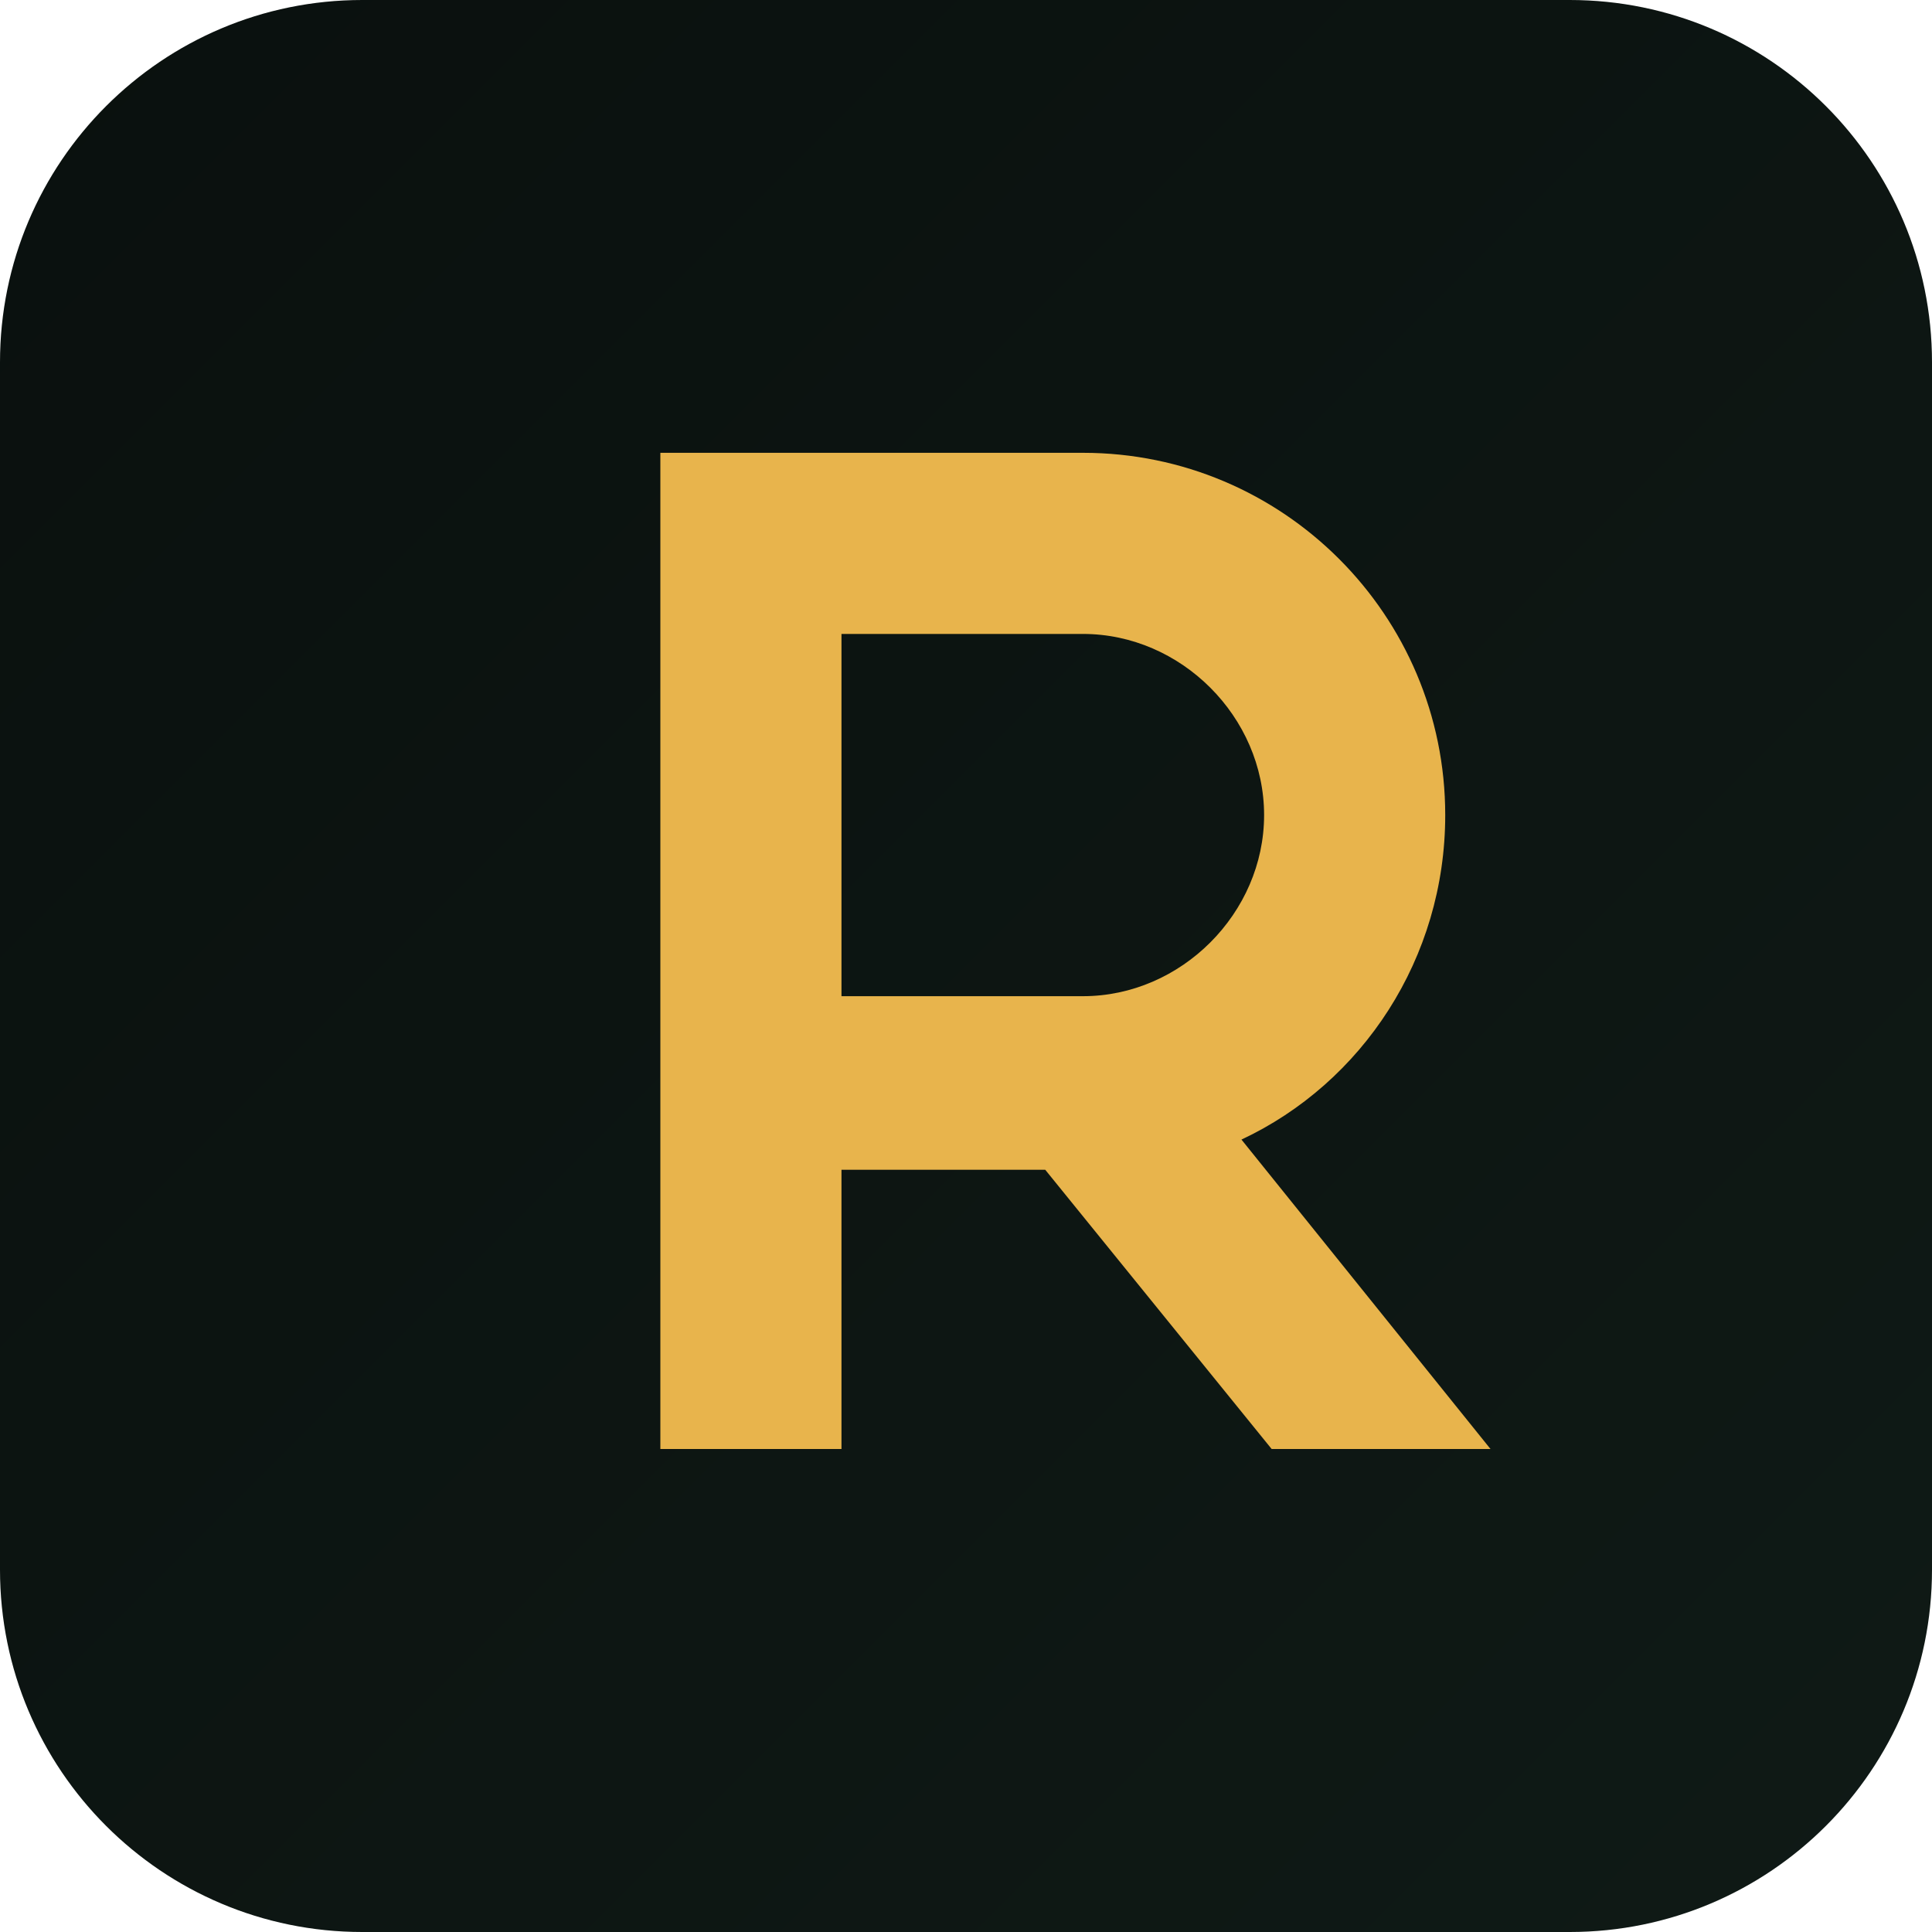
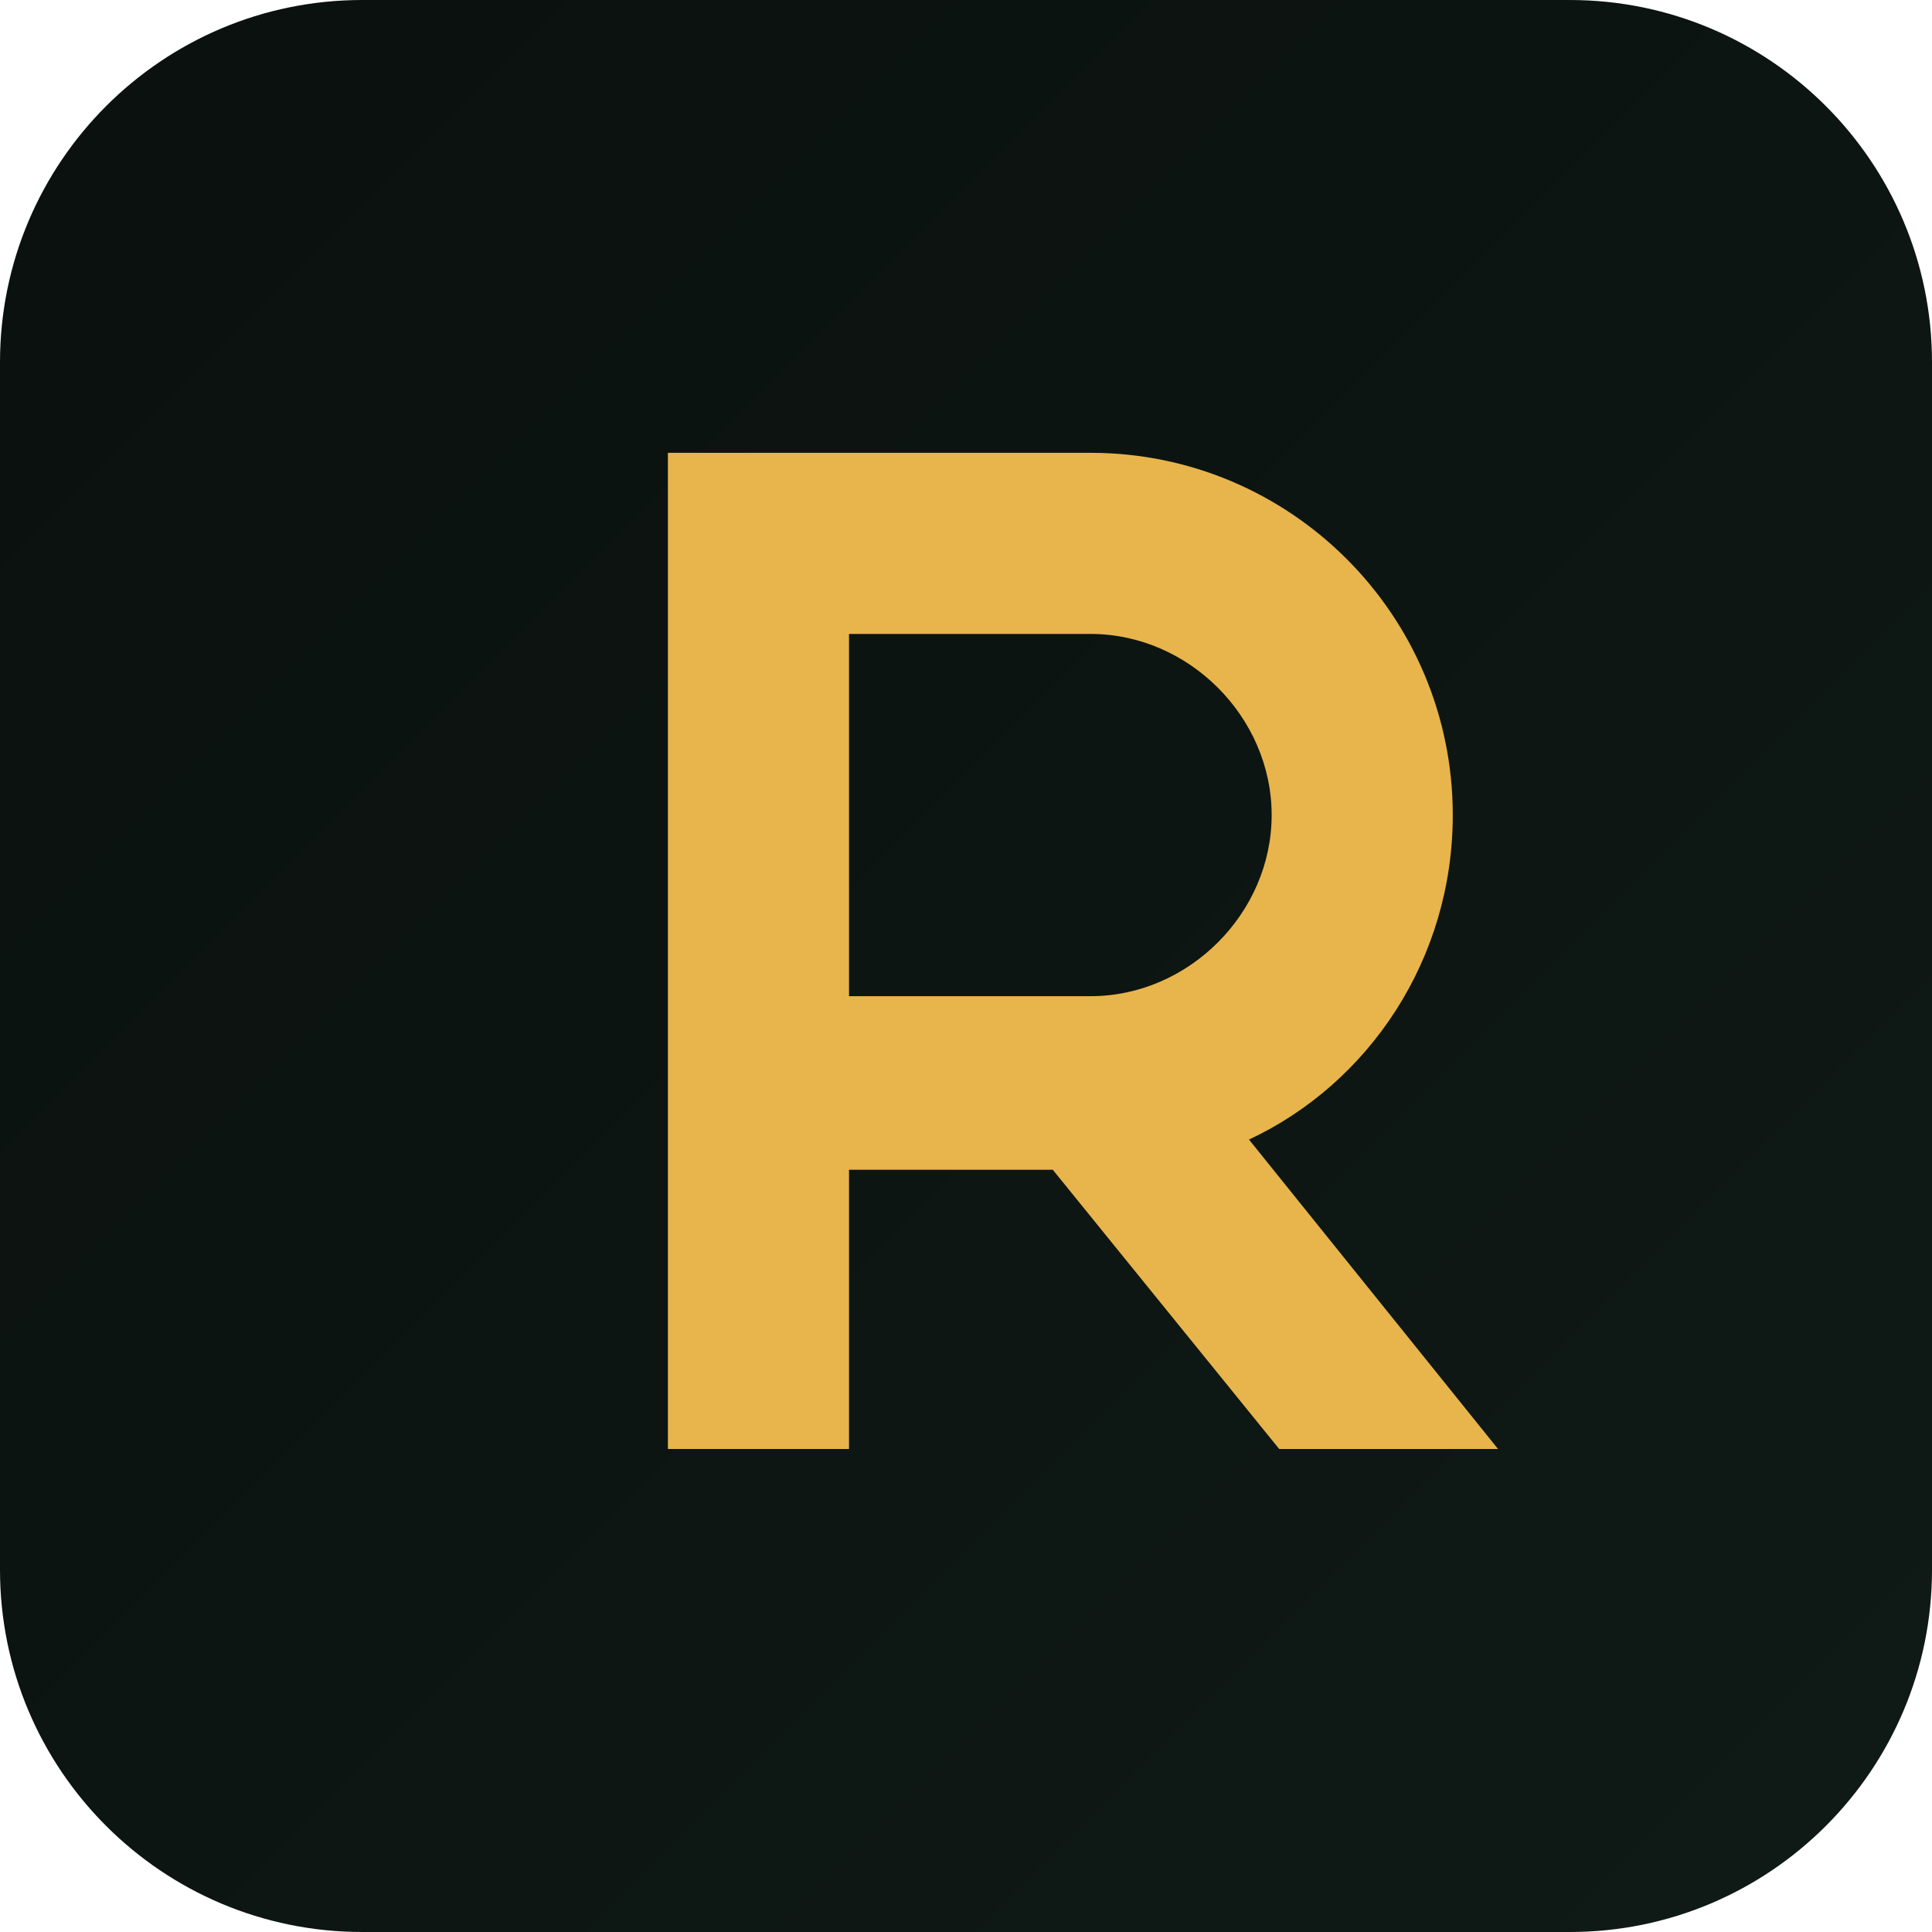
<svg xmlns="http://www.w3.org/2000/svg" viewBox="0 0 512 512">
  <defs>
    <linearGradient id="bg" x1="0%" y1="0%" x2="100%" y2="100%">
      <stop offset="0%" style="stop-color:#0a100e" />
      <stop offset="100%" style="stop-color:#0f1a16" />
    </linearGradient>
  </defs>
  <rect width="512" height="512" rx="96" fill="url(#bg)" />
-   <path d="M175 120h112c53 0 96 43 96 96 0 38-22 71-54 86l66 82h-58l-60-74h-54v74h-48V120zm48 48v96h64c26 0 48-22 48-48s-22-48-48-48h-64z" fill="#E8B44C" />
+   <path d="M177 120h112c53 0 96 43 96 96 0 38-22 71-54 86l66 82h-58l-60-74h-54v74h-48V120zm48 48v96h64c26 0 48-22 48-48s-22-48-48-48h-64z" fill="#E8B44C" />
</svg>
